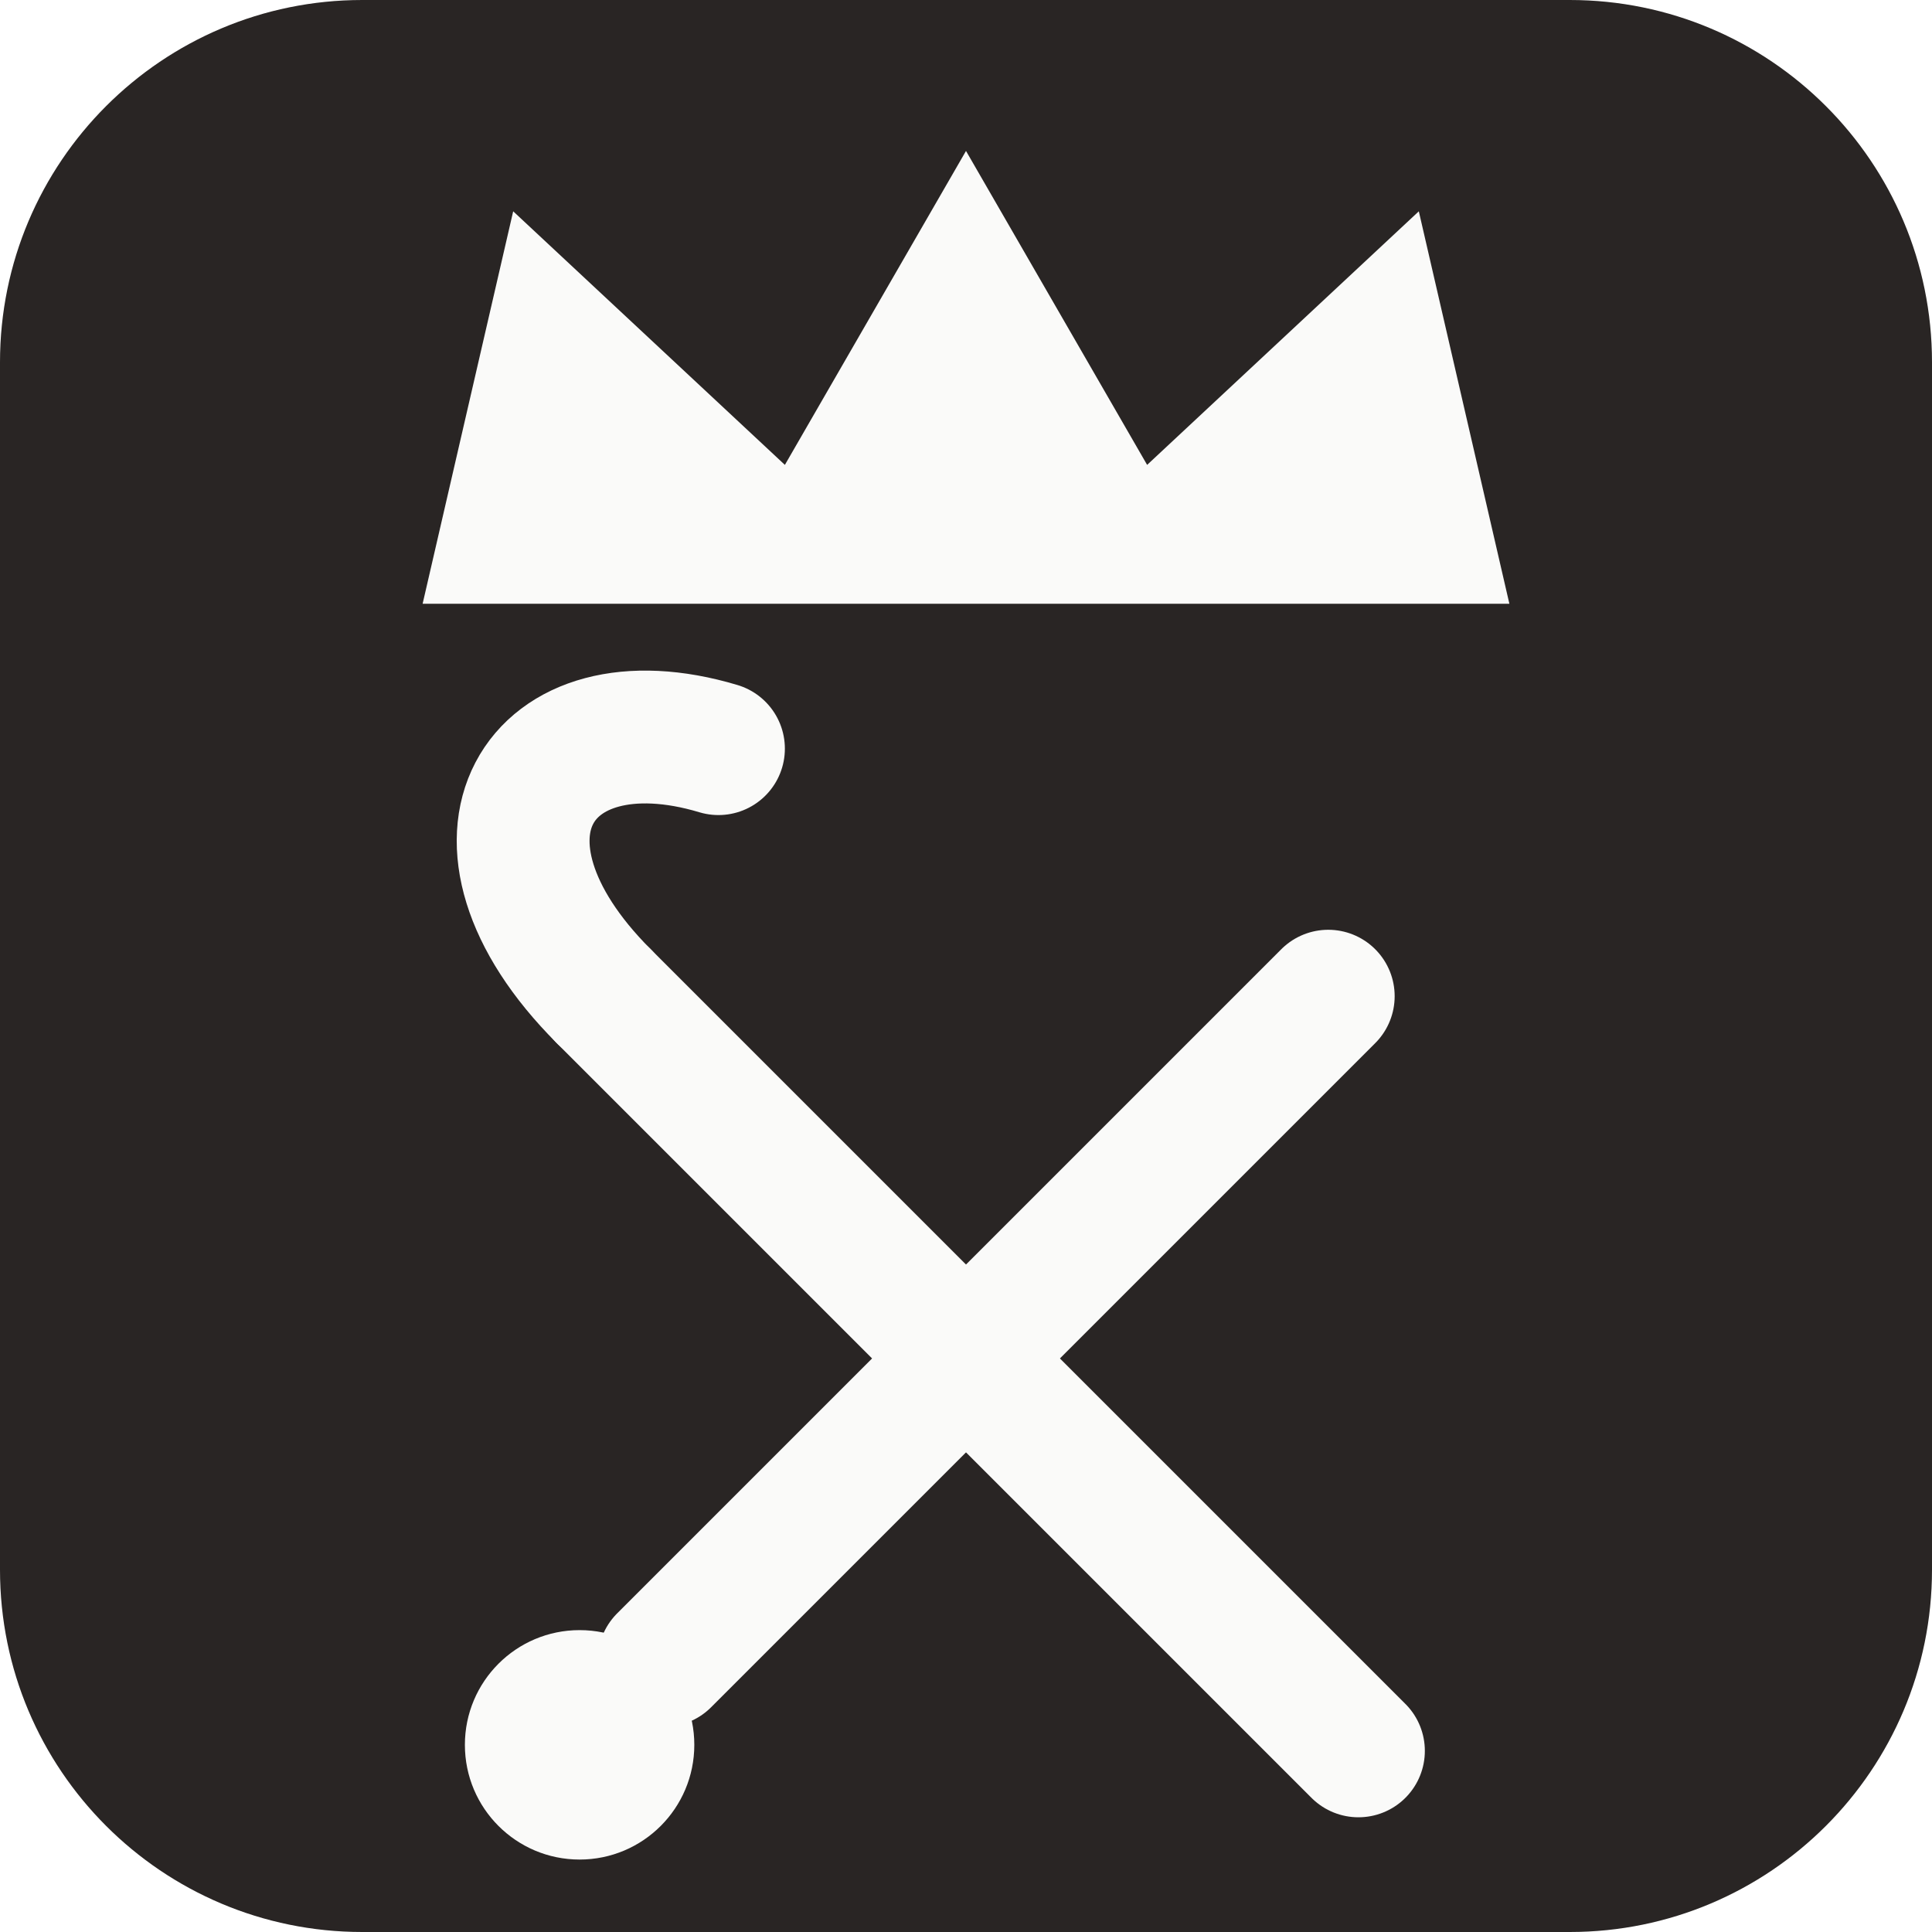
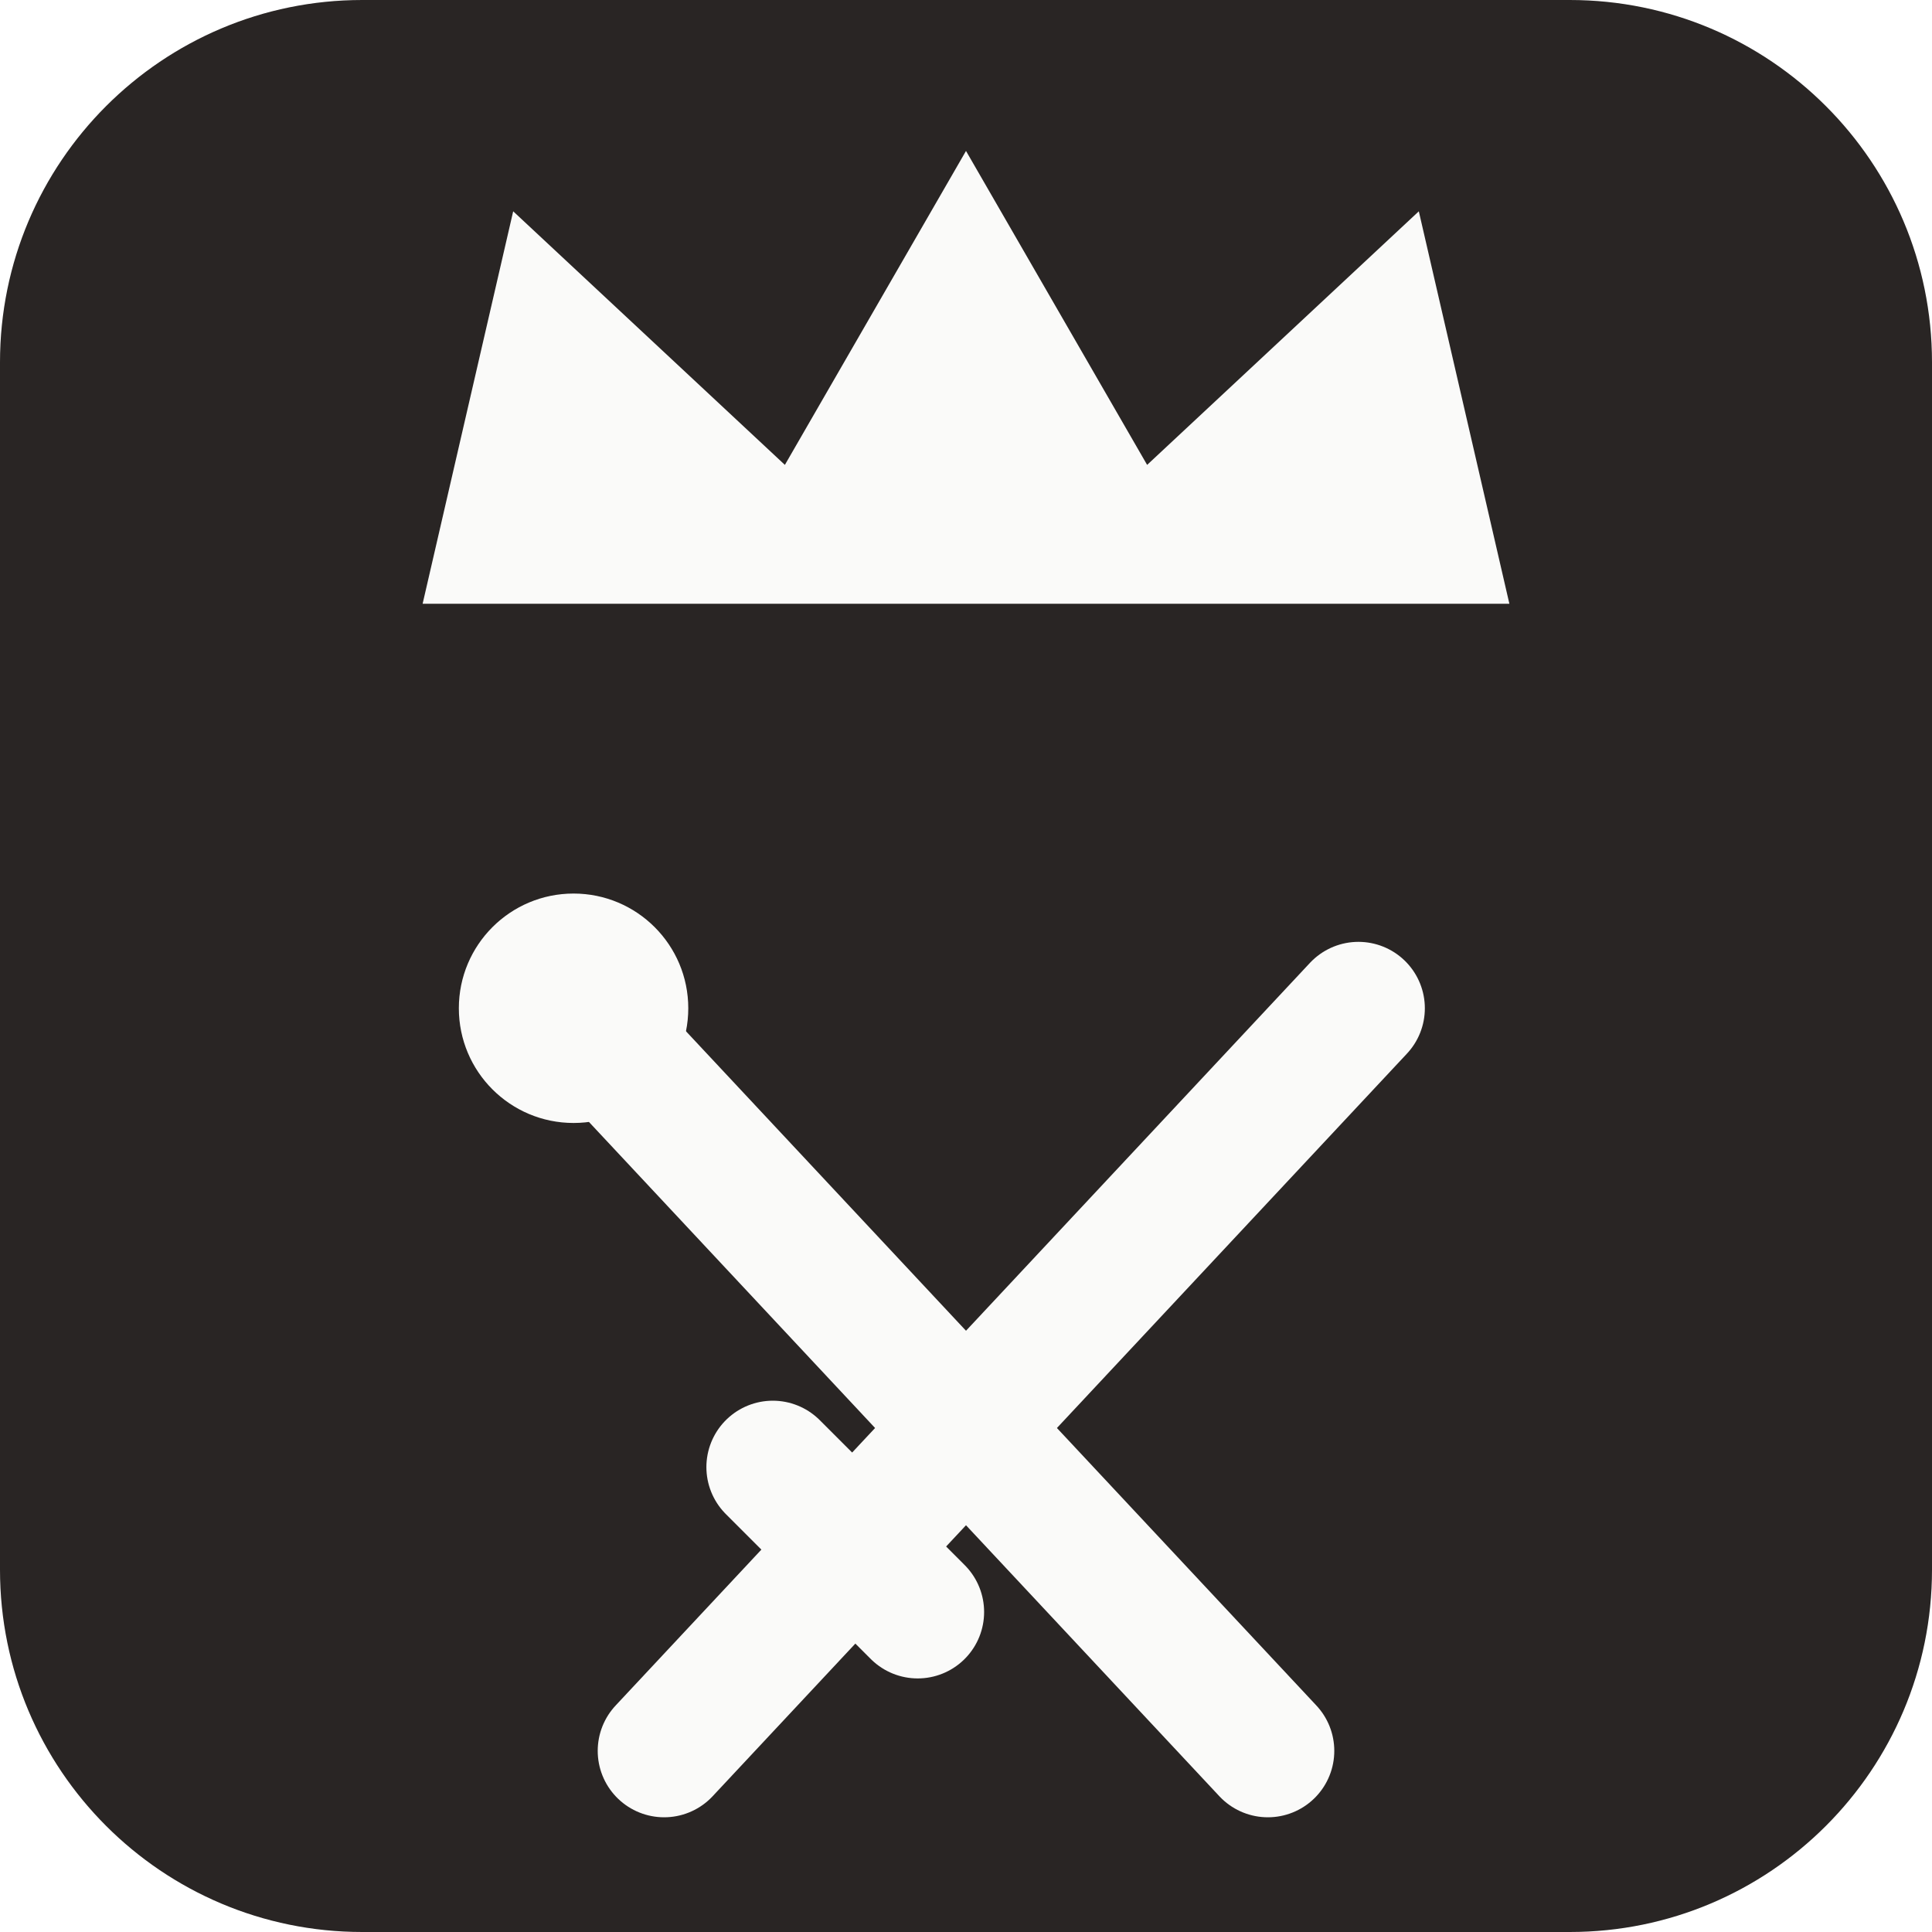
<svg xmlns="http://www.w3.org/2000/svg" viewBox="0 0 32 32">
  <rect width="32" height="32" rx="6" fill="#292524" />
  <path d="M7 10 8.5 3.5l4.5 4.2L16 2.5l3 5.2L23.5 3.5 25 10Z" fill="#fafaf9" />
  <g fill="none" stroke="#fafaf9" stroke-width="2.2" stroke-linecap="round" stroke-linejoin="round">
-     <path d="M11 27.5 22 16.5" />
-     <path d="M22.5 29 10 16.5" />
-     <path d="M10 16.5c-2.6-2.6-1.1-5 1.9-4.1" />
+     <path d="M21 29 9.5 16.7" />
+     <path d="M11 29 22.5 16.7" />
+     <path d="M12.8 24.3 15.2 26.7" />
  </g>
-   <circle cx="9.6" cy="28.9" r="1.9" fill="#fafaf9" />
+   <circle cx="9.5" cy="16.7" r="1.9" fill="#fafaf9" />
</svg>
